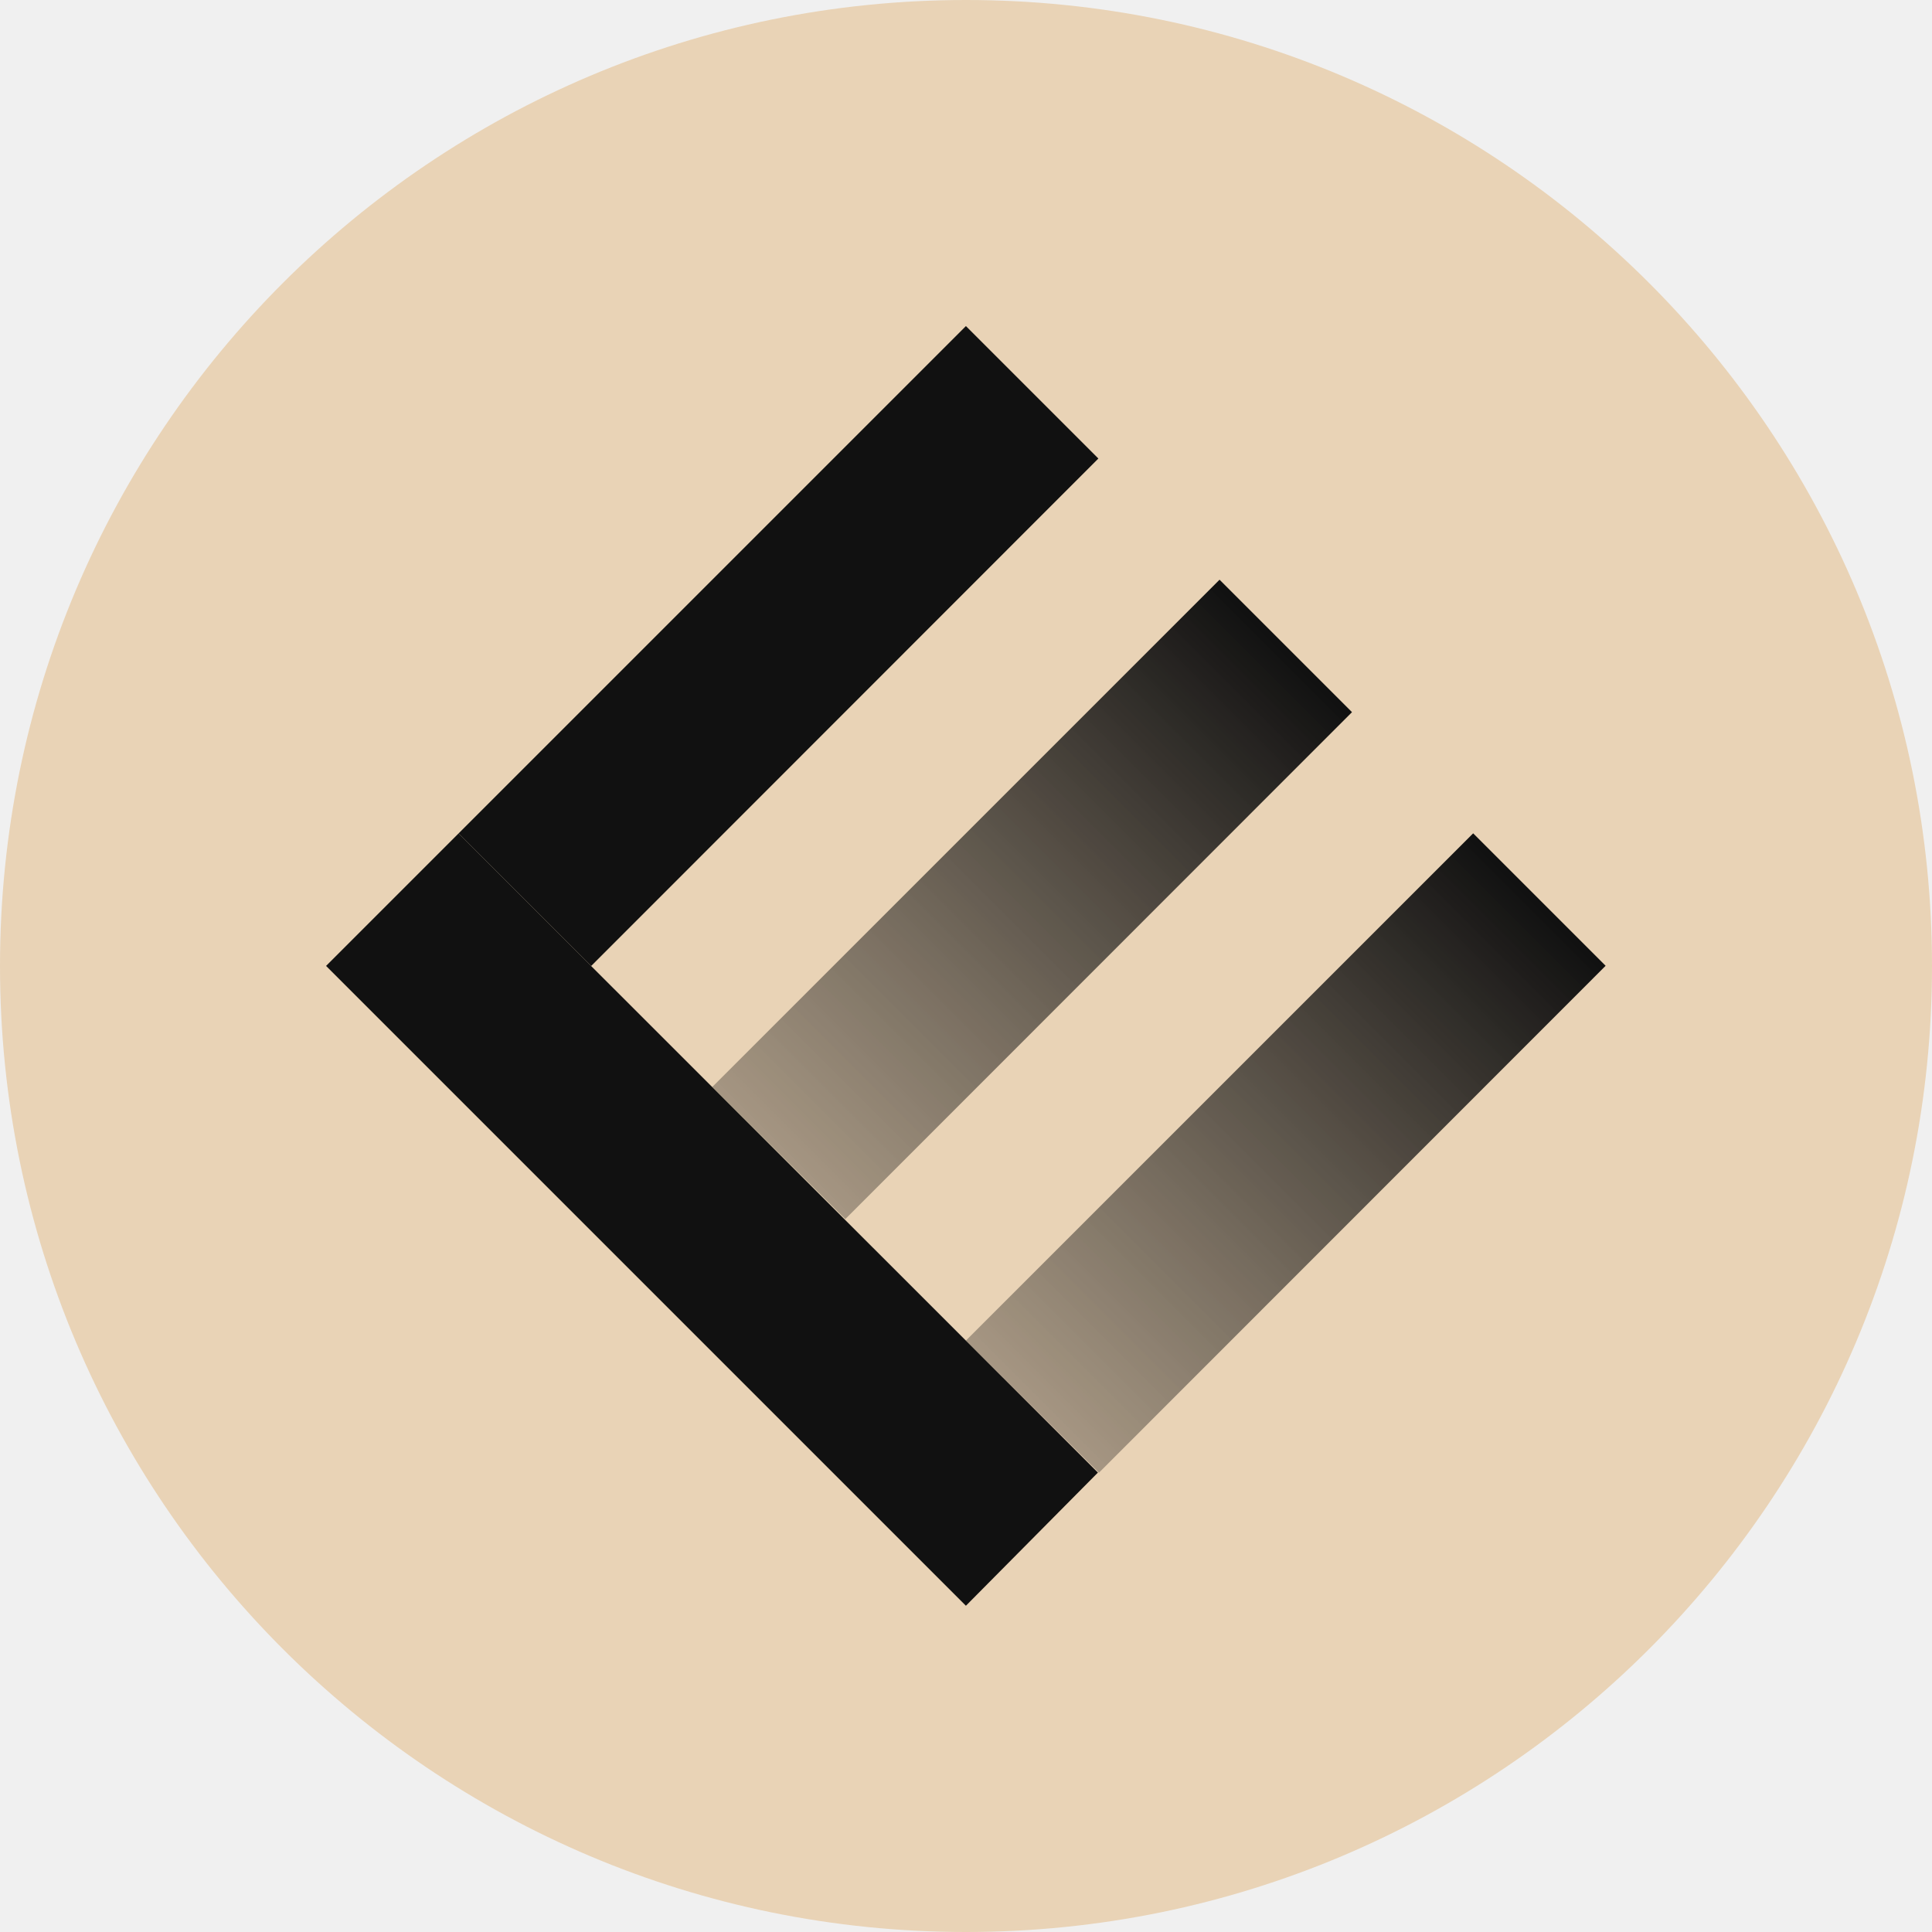
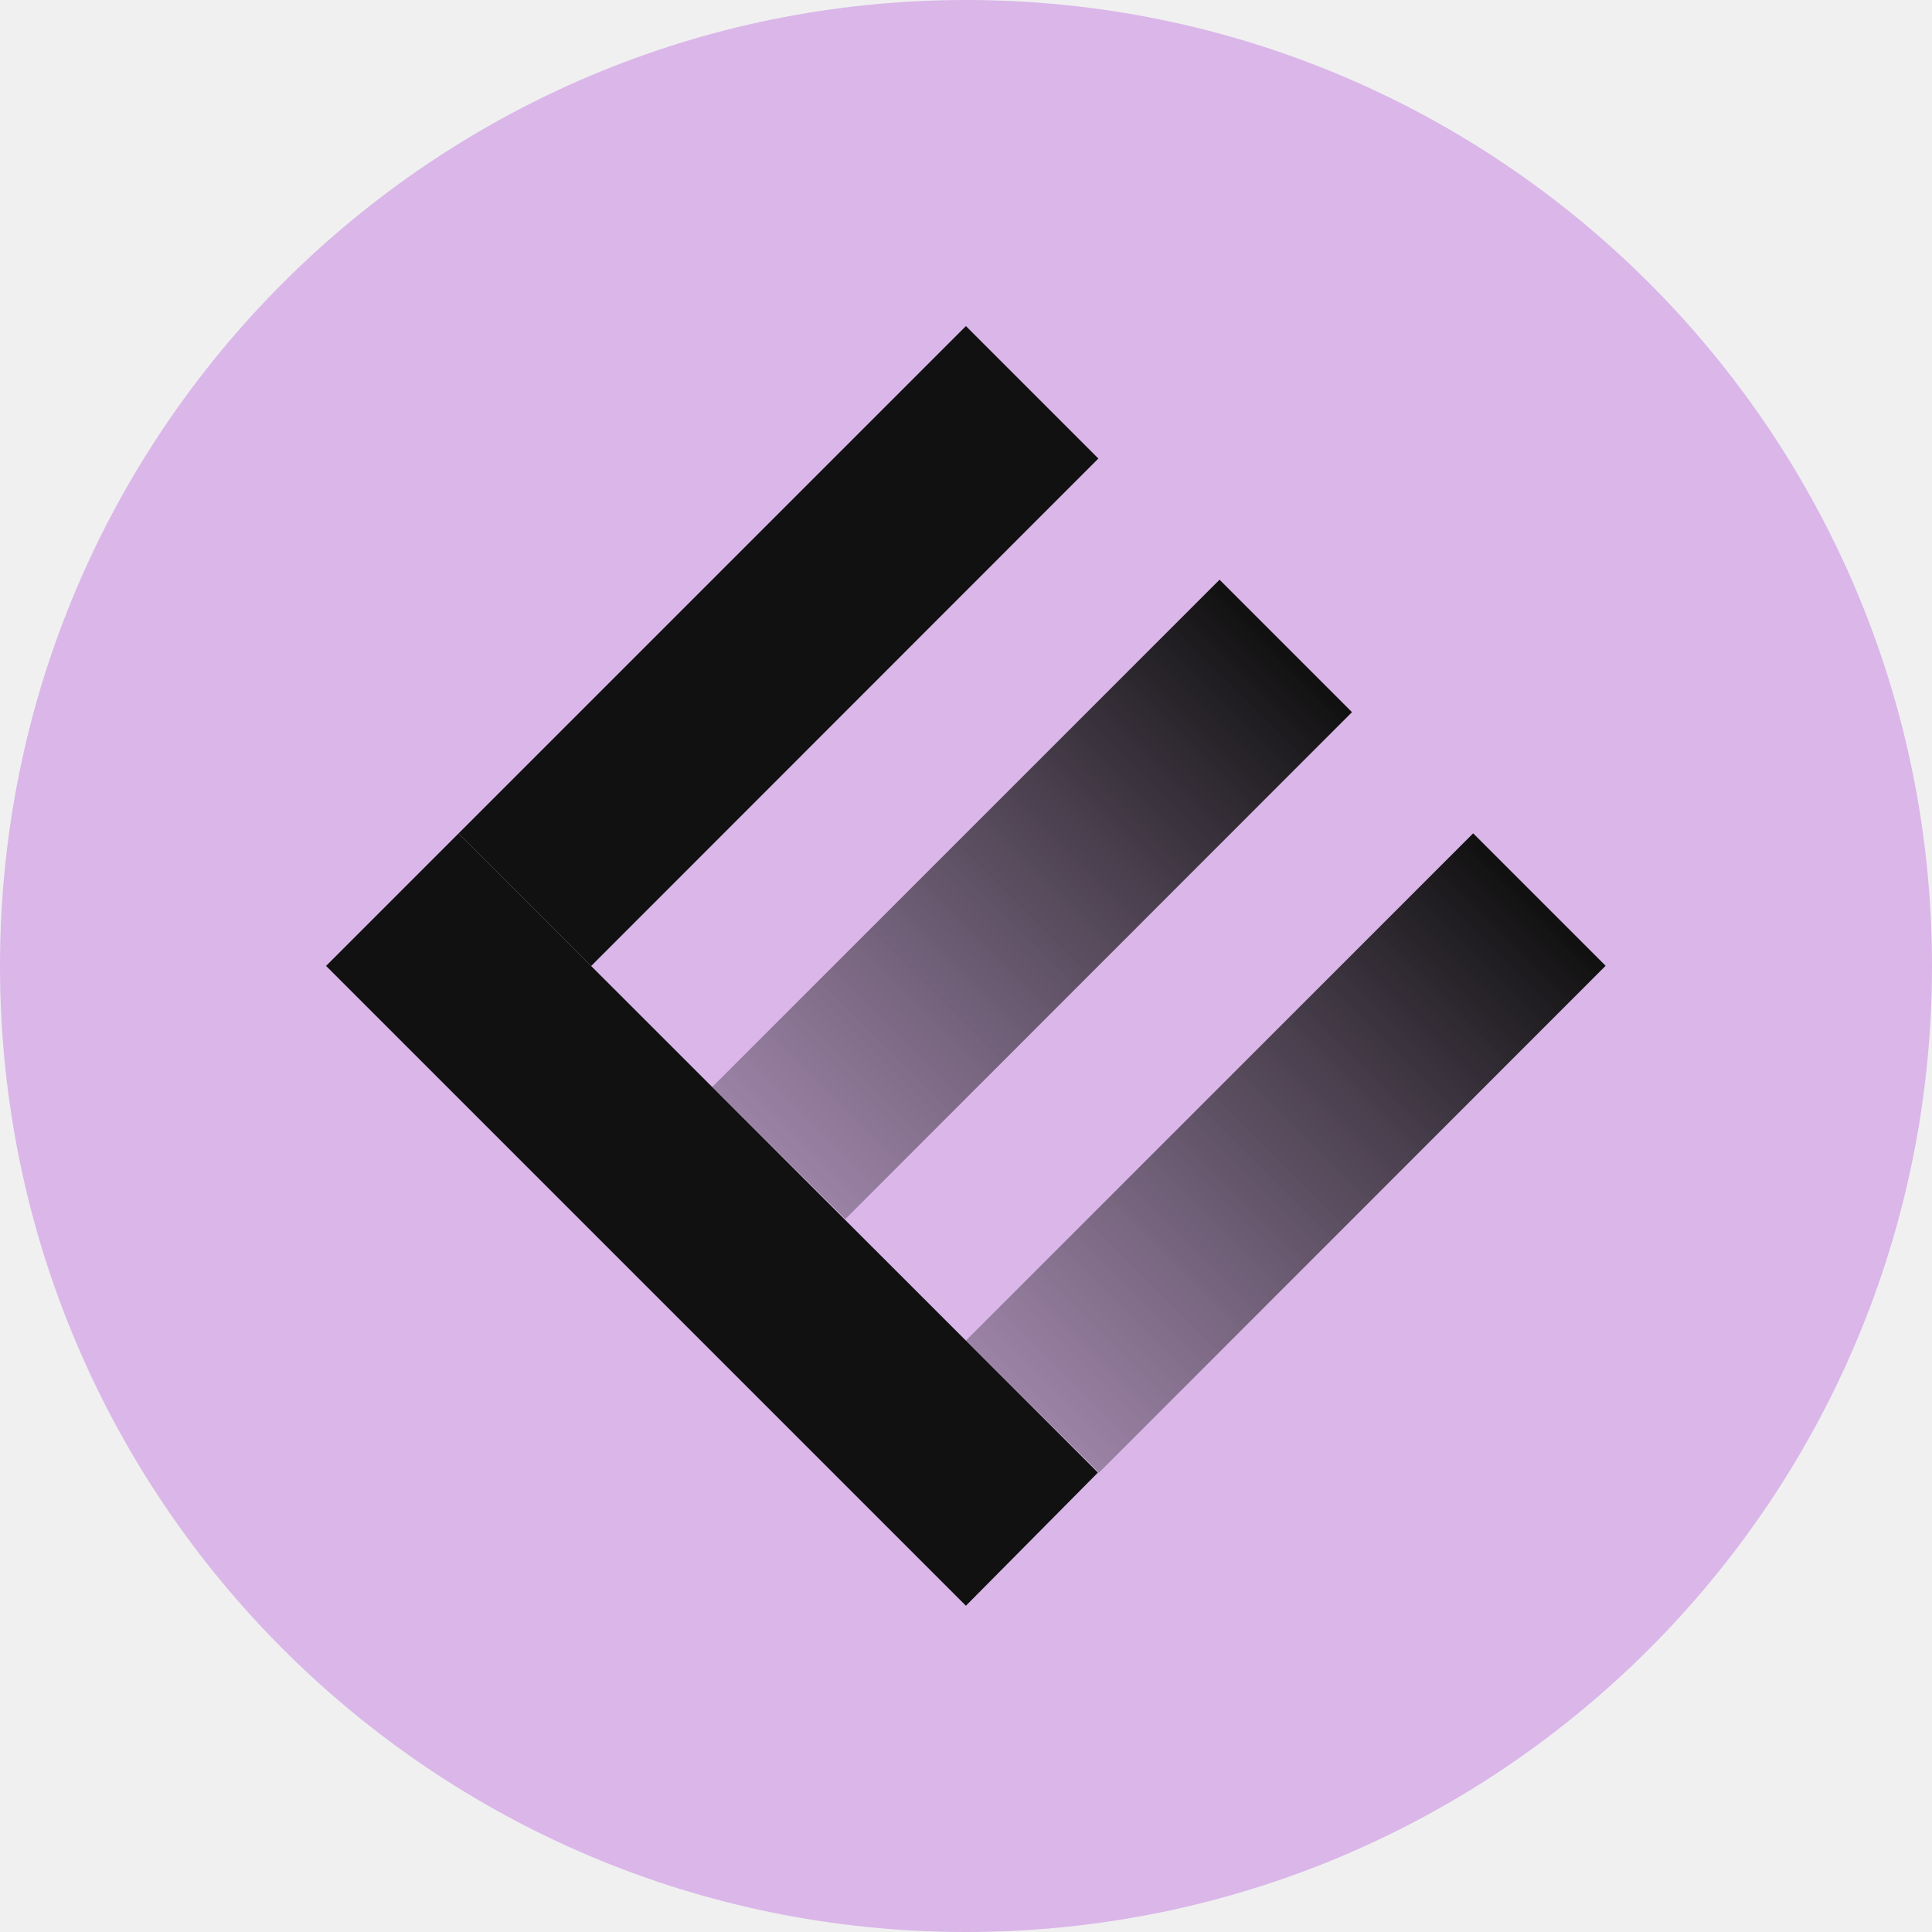
<svg xmlns="http://www.w3.org/2000/svg" width="237" height="237" viewBox="0 0 237 237" fill="none">
  <g clip-path="url(#clip0_20_52)">
-     <circle cx="118.5" cy="118.5" r="118.5" fill="#E9D3B6" />
+     <circle cx="118.5" cy="118.5" r="118.5" fill="#DAB6E9" />
    <path d="M56.248 102.24L118.489 40L134.737 56.248L72.515 118.501L64.382 110.371L56.248 102.24Z" fill="#111111" />
    <path d="M87.376 133.338L149.602 71.113L165.85 87.361L103.696 149.545L87.376 133.338Z" fill="url(#paint0_linear_20_52)" />
    <path d="M118.489 164.451L180.714 102.225L196.963 118.474L134.808 180.658L118.489 164.451Z" fill="url(#paint1_linear_20_52)" />
    <path d="M118.489 196.978L40 118.489L56.248 102.24L134.682 180.643L118.489 196.978Z" fill="#111111" />
  </g>
  <defs>
    <linearGradient id="paint0_linear_20_52" x1="19.344" y1="139.145" x2="118.1" y2="40.389" gradientUnits="userSpaceOnUse">
-       <stop stop-color="#E9D3B6" stop-opacity="0.75" />
+       <stop stop-color="#DAB6E9" stop-opacity="0.75" />
      <stop offset="1" stop-color="#111111" />
    </linearGradient>
    <linearGradient id="paint1_linear_20_52" x1="19.832" y1="138.657" x2="118.1" y2="40.389" gradientUnits="userSpaceOnUse">
-       <stop stop-color="#E9D3B6" stop-opacity="0.75" />
+       <stop stop-color="#DAB6E9" stop-opacity="0.75" />
      <stop offset="1" stop-color="#111111" />
    </linearGradient>
    <clipPath id="clip0_20_52">
      <rect width="237" height="237" fill="white" />
    </clipPath>
  </defs>
</svg>
